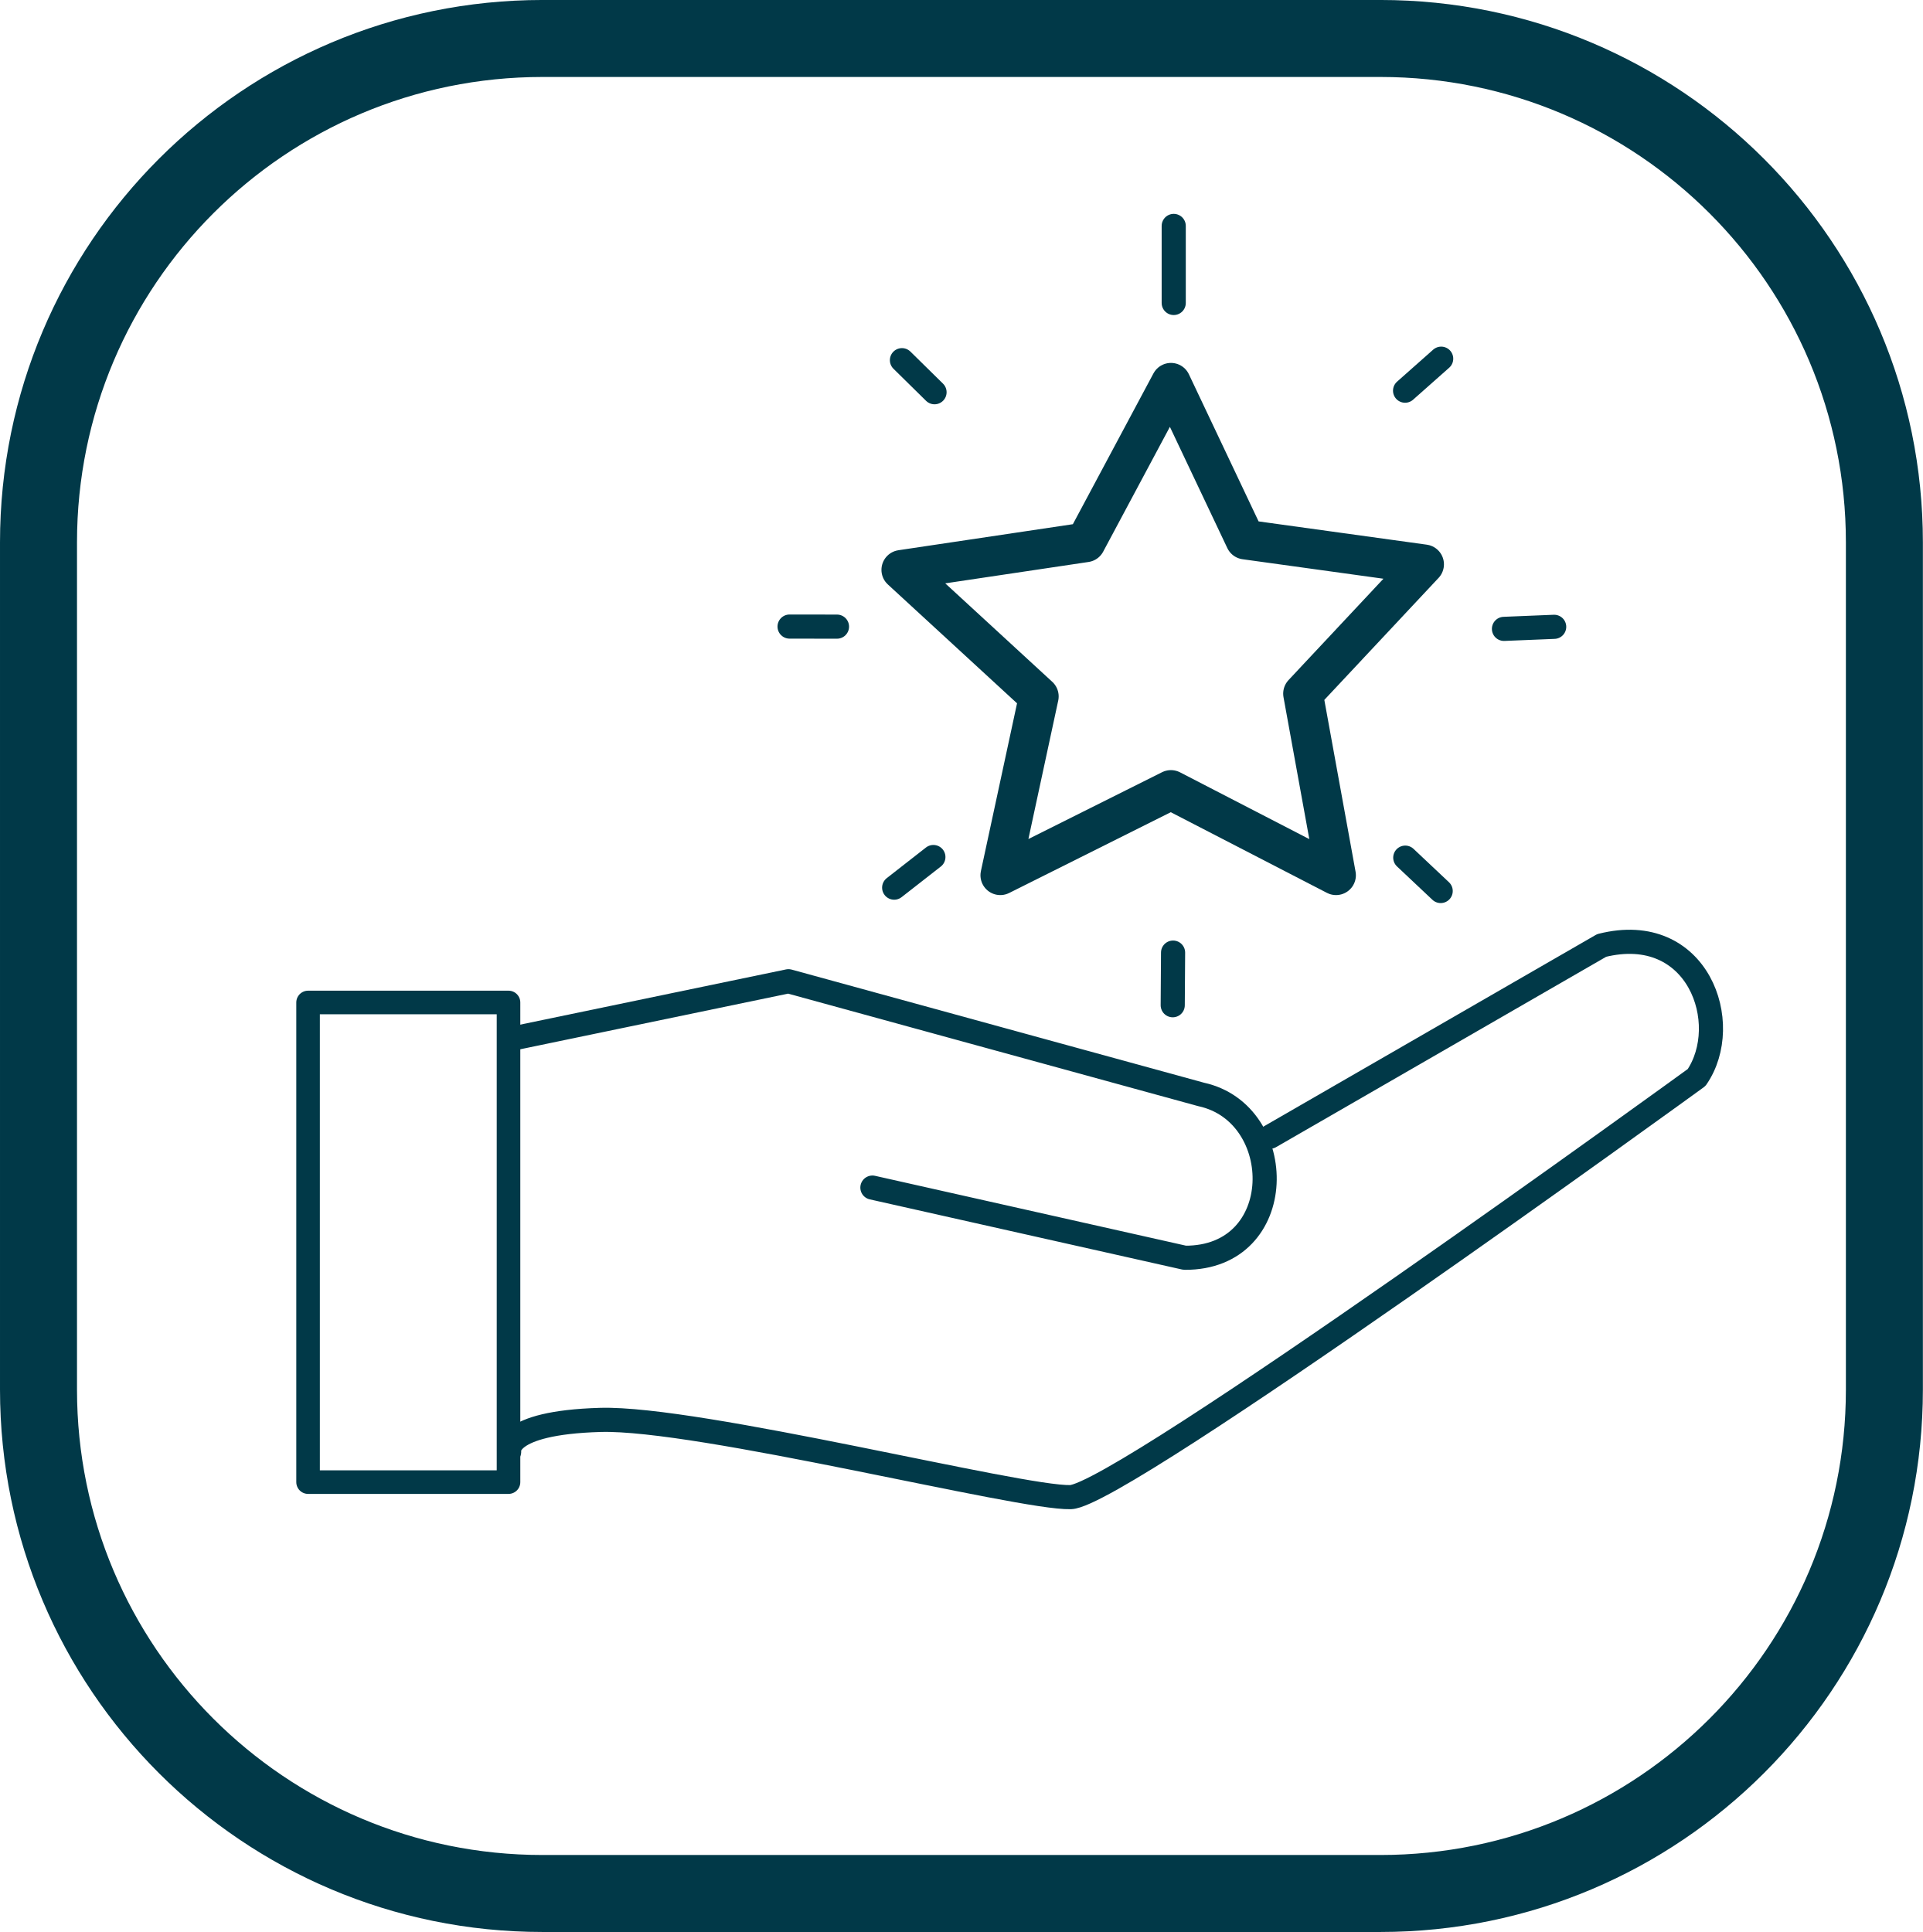
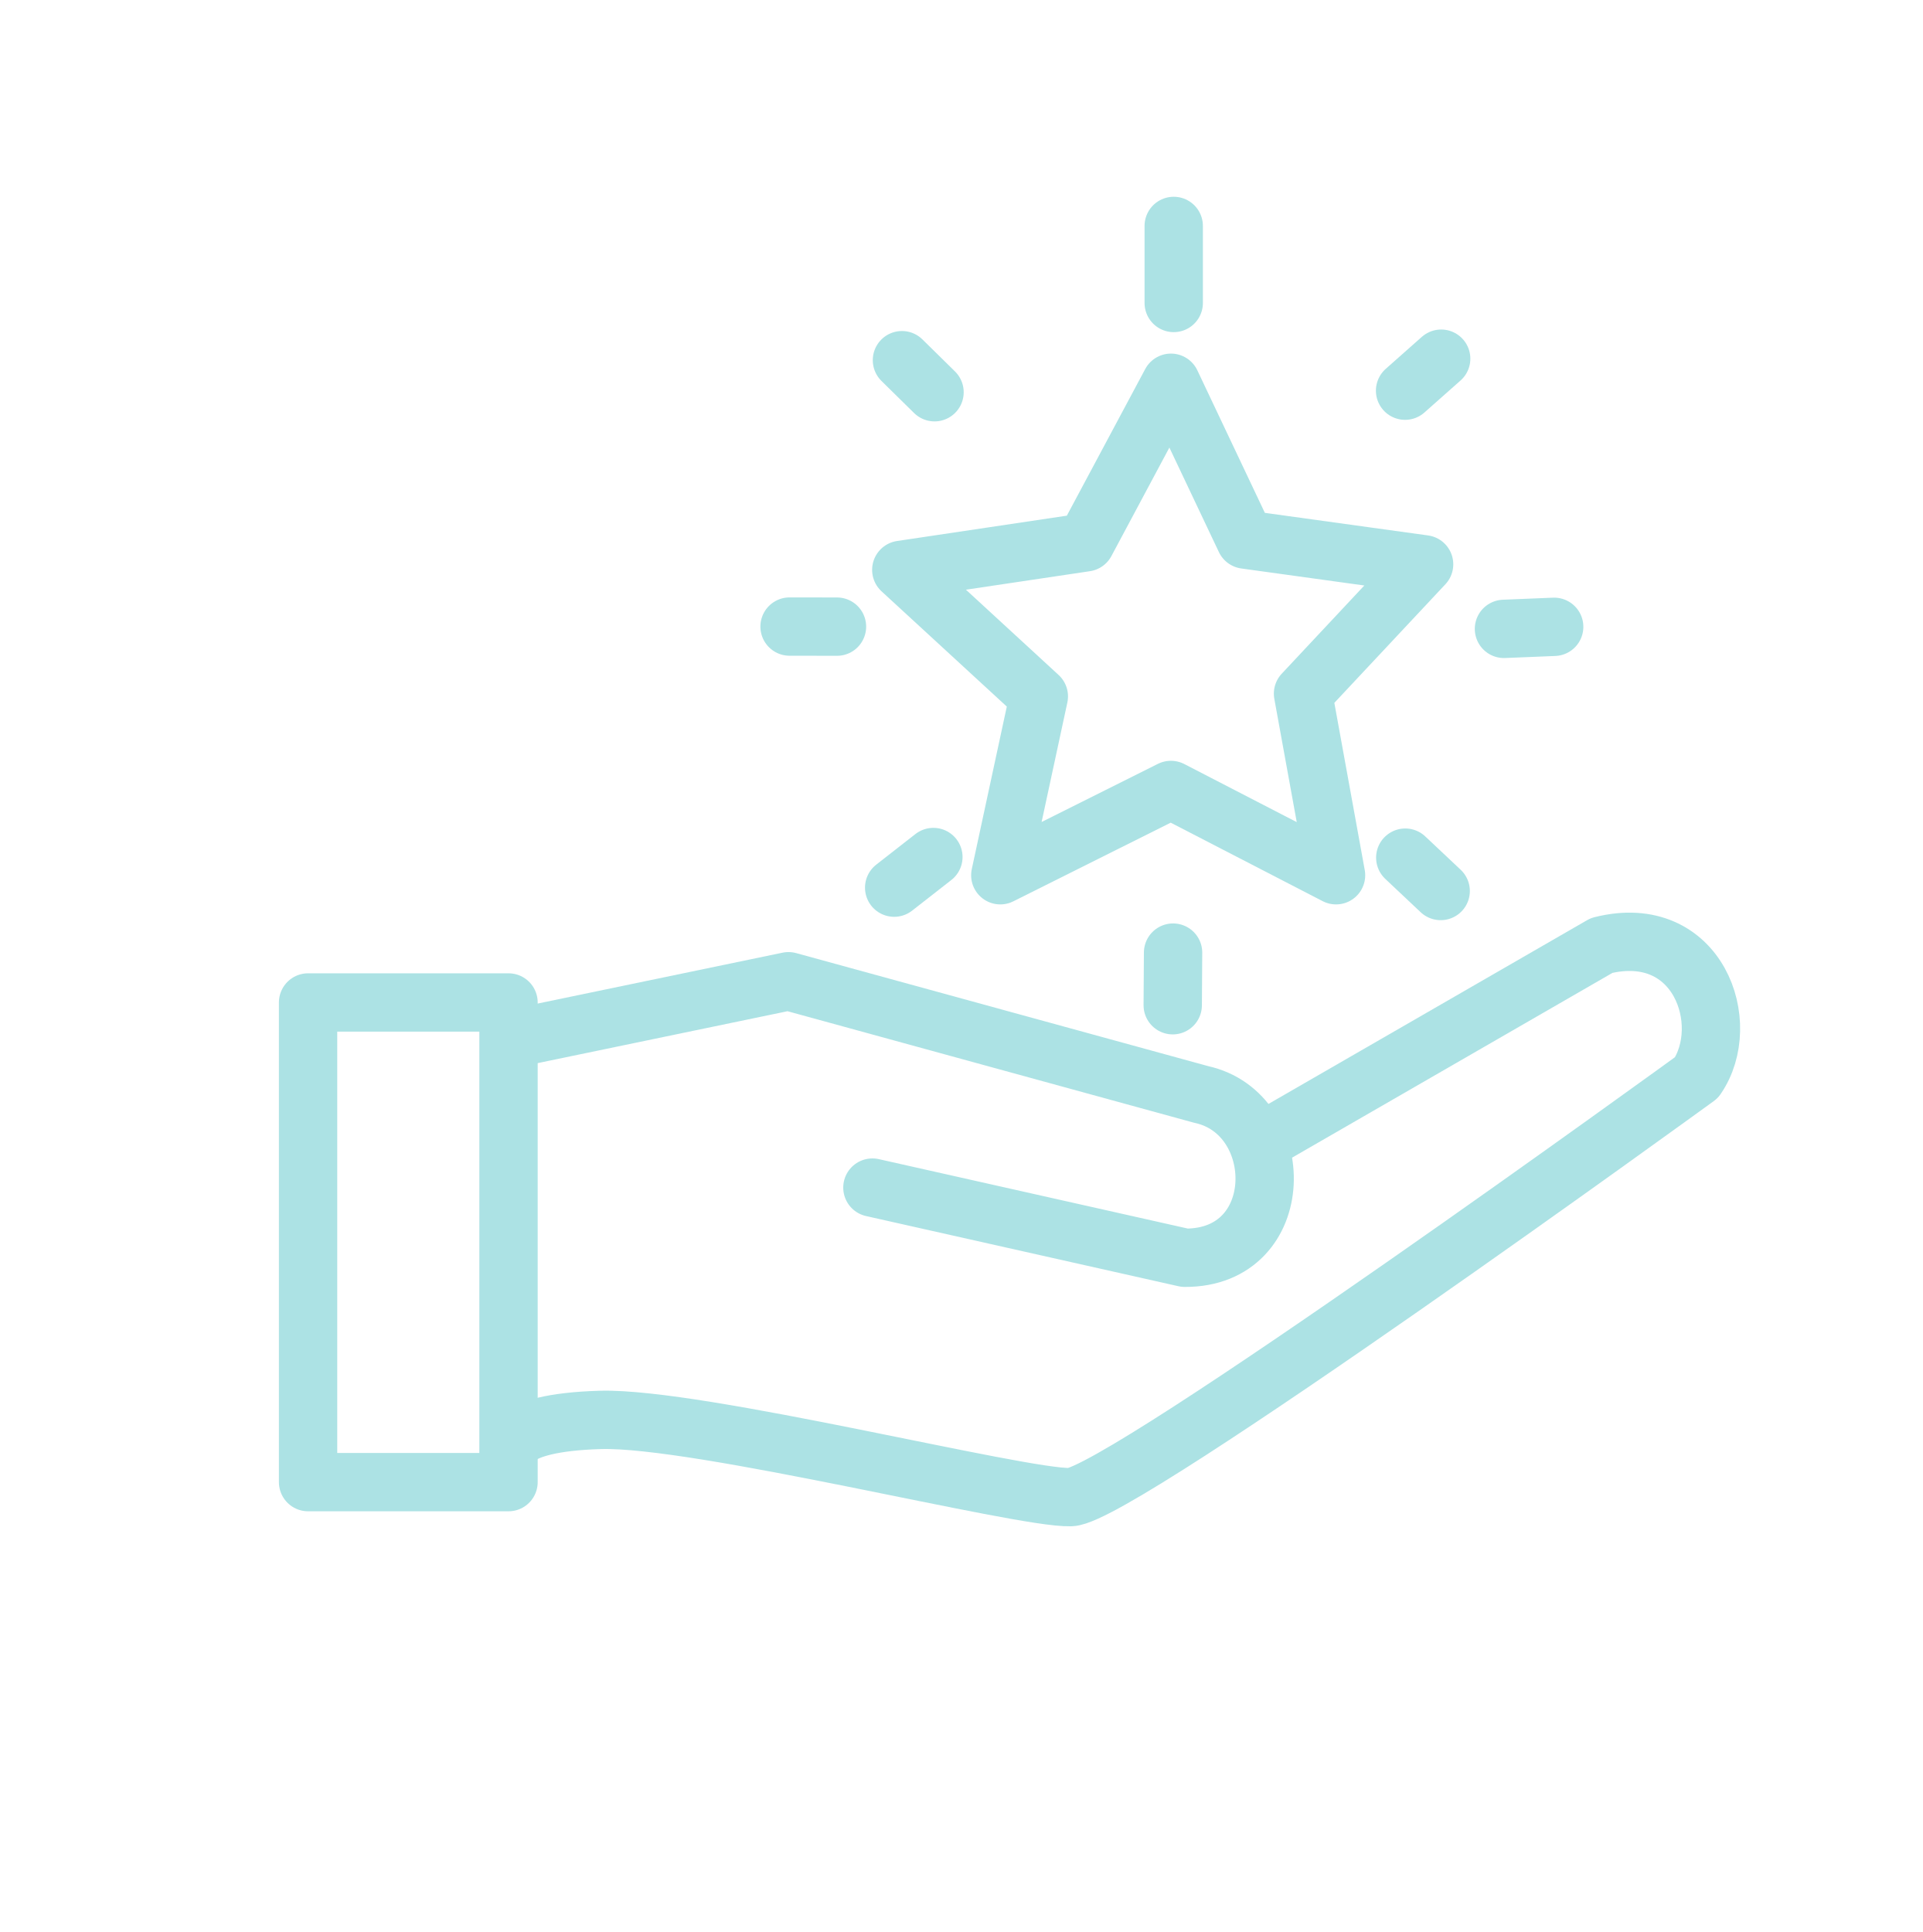
<svg xmlns="http://www.w3.org/2000/svg" width="61.837mm" height="62.139mm" viewBox="0 0 61.837 62.139" version="1.1" id="svg1" xml:space="preserve">
  <defs id="defs1" />
  <g id="layer1" transform="translate(-40.14084,-105.3655)">
-     <rect style="fill:none;stroke:#013948;stroke-width:2.476;stroke-linecap:square;stroke-linejoin:round;stroke-miterlimit:0;stroke-dasharray:none;stroke-opacity:1;paint-order:normal" id="rect1-2" width="59.361" height="59.663" x="41.379" y="106.603" ry="16.208" />
-     <path style="fill:none;fill-opacity:1;stroke:#013948;stroke-width:1.276;stroke-linecap:square;stroke-linejoin:round;stroke-miterlimit:0;stroke-dasharray:none;stroke-opacity:1;paint-order:normal" d="m 69.125,123.694 5.929,-0.885 2.743,-5.133 2.389,5.044 5.752,0.796 -3.894,4.159 1.062,5.841 -5.31,-2.743 -5.487,2.743 1.239,-5.752 z" id="path4" />
-     <path style="fill:none;fill-opacity:1;stroke:#013948;stroke-width:0.776;stroke-linecap:round;stroke-linejoin:round;stroke-miterlimit:0;stroke-dasharray:none;stroke-opacity:1;paint-order:normal" d="m 77.886,112.632 v 2.478" id="path5" />
-     <path style="fill:none;fill-opacity:1;stroke:#013948;stroke-width:0.776;stroke-linecap:round;stroke-linejoin:round;stroke-miterlimit:0;stroke-dasharray:none;stroke-opacity:1;paint-order:normal" d="m 69.146,116.95 1.048,1.031" id="path5-4" />
-     <path style="fill:none;fill-opacity:1;stroke:#013948;stroke-width:0.776;stroke-linecap:round;stroke-linejoin:round;stroke-miterlimit:0;stroke-dasharray:none;stroke-opacity:1;paint-order:normal" d="M 86.487,116.902 85.326,117.931" id="path5-5" />
-     <path style="fill:none;fill-opacity:1;stroke:#013948;stroke-width:0.776;stroke-linecap:round;stroke-linejoin:round;stroke-miterlimit:0;stroke-dasharray:none;stroke-opacity:1;paint-order:normal" d="m 88.506,125.592 1.615,-0.066" id="path5-2" />
-     <path style="fill:none;fill-opacity:1;stroke:#013948;stroke-width:0.776;stroke-linecap:round;stroke-linejoin:round;stroke-miterlimit:0;stroke-dasharray:none;stroke-opacity:1;paint-order:normal" d="m 85.332,132.95 1.139,1.073" id="path5-8" />
-     <path style="fill:none;fill-opacity:1;stroke:#013948;stroke-width:0.776;stroke-linecap:round;stroke-linejoin:round;stroke-miterlimit:0;stroke-dasharray:none;stroke-opacity:1;paint-order:normal" d="m 70.157,132.93 -1.261,0.985" id="path5-1" />
-     <path style="fill:none;fill-opacity:1;stroke:#013948;stroke-width:0.776;stroke-linecap:round;stroke-linejoin:round;stroke-miterlimit:0;stroke-dasharray:none;stroke-opacity:1;paint-order:normal" d="m 67.057,125.52 -1.525,-0.002" id="path5-3" />
-     <path style="fill:none;fill-opacity:1;stroke:#013948;stroke-width:0.776;stroke-linecap:round;stroke-linejoin:round;stroke-miterlimit:0;stroke-dasharray:none;stroke-opacity:1;paint-order:normal" d="m 77.865,136.004 -0.011,1.693" id="path5-81" />
-     <path style="fill:none;fill-opacity:1;stroke:#013948;stroke-width:0.776;stroke-linecap:round;stroke-linejoin:round;stroke-miterlimit:0;stroke-dasharray:none;stroke-opacity:1;paint-order:normal" d="m 56.603,138.773 8.894,-1.848 13.271,3.641 c 2.797,0.608 2.815,5.273 -0.527,5.253 l -10.045,-2.257" id="path6" />
-     <path style="fill:none;fill-opacity:1;stroke:#013948;stroke-width:0.776;stroke-linecap:round;stroke-linejoin:round;stroke-miterlimit:0;stroke-dasharray:none;stroke-opacity:1;paint-order:normal" d="m 80.984,141.925 10.664,-6.151 c 3.105,-0.779 4.242,2.52 3.053,4.248 0,0 -18.513,13.449 -20.133,13.496 -1.62,0.046 -11.967,-2.575 -15.12,-2.484 -3.153,0.09 -2.934,1.024 -2.934,1.024" id="path7" />
-     <rect style="fill:none;fill-opacity:1;stroke:#013948;stroke-width:0.758;stroke-linecap:round;stroke-linejoin:round;stroke-miterlimit:0;stroke-dasharray:none;stroke-opacity:1;paint-order:normal" id="rect7" width="6.446" height="15.427" x="50.048" y="137.608" ry="0" rx="0" />
+     <path style="fill:none;fill-opacity:1;stroke:#ace2e4;stroke-width:1.876;stroke-linecap:square;stroke-linejoin:round;stroke-miterlimit:0;stroke-dasharray:none;stroke-opacity:1;paint-order:normal" d="m 69.125,123.694 5.929,-0.885 2.743,-5.133 2.389,5.044 5.752,0.796 -3.894,4.159 1.062,5.841 -5.31,-2.743 -5.487,2.743 1.239,-5.752 z" id="path4" />
+     <path style="fill:none;fill-opacity:1;stroke:#ace2e4;stroke-width:1.876;stroke-linecap:round;stroke-linejoin:round;stroke-miterlimit:0;stroke-dasharray:none;stroke-opacity:1;paint-order:normal" d="m 77.886,112.632 v 2.478" id="path5" />
+     <path style="fill:none;fill-opacity:1;stroke:#ace2e4;stroke-width:1.876;stroke-linecap:round;stroke-linejoin:round;stroke-miterlimit:0;stroke-dasharray:none;stroke-opacity:1;paint-order:normal" d="m 69.146,116.95 1.048,1.031" id="path5-4" />
+     <path style="fill:none;fill-opacity:1;stroke:#ace2e4;stroke-width:1.876;stroke-linecap:round;stroke-linejoin:round;stroke-miterlimit:0;stroke-dasharray:none;stroke-opacity:1;paint-order:normal" d="M 86.487,116.902 85.326,117.931" id="path5-5" />
+     <path style="fill:none;fill-opacity:1;stroke:#ace2e4;stroke-width:1.876;stroke-linecap:round;stroke-linejoin:round;stroke-miterlimit:0;stroke-dasharray:none;stroke-opacity:1;paint-order:normal" d="m 88.506,125.592 1.615,-0.066" id="path5-2" />
+     <path style="fill:none;fill-opacity:1;stroke:#ace2e4;stroke-width:1.876;stroke-linecap:round;stroke-linejoin:round;stroke-miterlimit:0;stroke-dasharray:none;stroke-opacity:1;paint-order:normal" d="m 85.332,132.95 1.139,1.073" id="path5-8" />
+     <path style="fill:none;fill-opacity:1;stroke:#ace2e4;stroke-width:1.876;stroke-linecap:round;stroke-linejoin:round;stroke-miterlimit:0;stroke-dasharray:none;stroke-opacity:1;paint-order:normal" d="m 70.157,132.93 -1.261,0.985" id="path5-1" />
+     <path style="fill:none;fill-opacity:1;stroke:#ace2e4;stroke-width:1.876;stroke-linecap:round;stroke-linejoin:round;stroke-miterlimit:0;stroke-dasharray:none;stroke-opacity:1;paint-order:normal" d="m 67.057,125.52 -1.525,-0.002" id="path5-3" />
+     <path style="fill:none;fill-opacity:1;stroke:#ace2e4;stroke-width:1.876;stroke-linecap:round;stroke-linejoin:round;stroke-miterlimit:0;stroke-dasharray:none;stroke-opacity:1;paint-order:normal" d="m 77.865,136.004 -0.011,1.693" id="path5-81" />
+     <path style="fill:none;fill-opacity:1;stroke:#ace2e4;stroke-width:1.876;stroke-linecap:round;stroke-linejoin:round;stroke-miterlimit:0;stroke-dasharray:none;stroke-opacity:1;paint-order:normal" d="m 56.603,138.773 8.894,-1.848 13.271,3.641 c 2.797,0.608 2.815,5.273 -0.527,5.253 l -10.045,-2.257" id="path6" />
+     <path style="fill:none;fill-opacity:1;stroke:#ace2e4;stroke-width:1.876;stroke-linecap:round;stroke-linejoin:round;stroke-miterlimit:0;stroke-dasharray:none;stroke-opacity:1;paint-order:normal" d="m 80.984,141.925 10.664,-6.151 c 3.105,-0.779 4.242,2.52 3.053,4.248 0,0 -18.513,13.449 -20.133,13.496 -1.62,0.046 -11.967,-2.575 -15.12,-2.484 -3.153,0.09 -2.934,1.024 -2.934,1.024" id="path7" />
+     <rect style="fill:none;fill-opacity:1;stroke:#ace2e4;stroke-width:1.876;stroke-linecap:round;stroke-linejoin:round;stroke-miterlimit:0;stroke-dasharray:none;stroke-opacity:1;paint-order:normal" id="rect7" width="6.446" height="15.427" x="50.048" y="137.608" ry="0" rx="0" />
  </g>
</svg>
